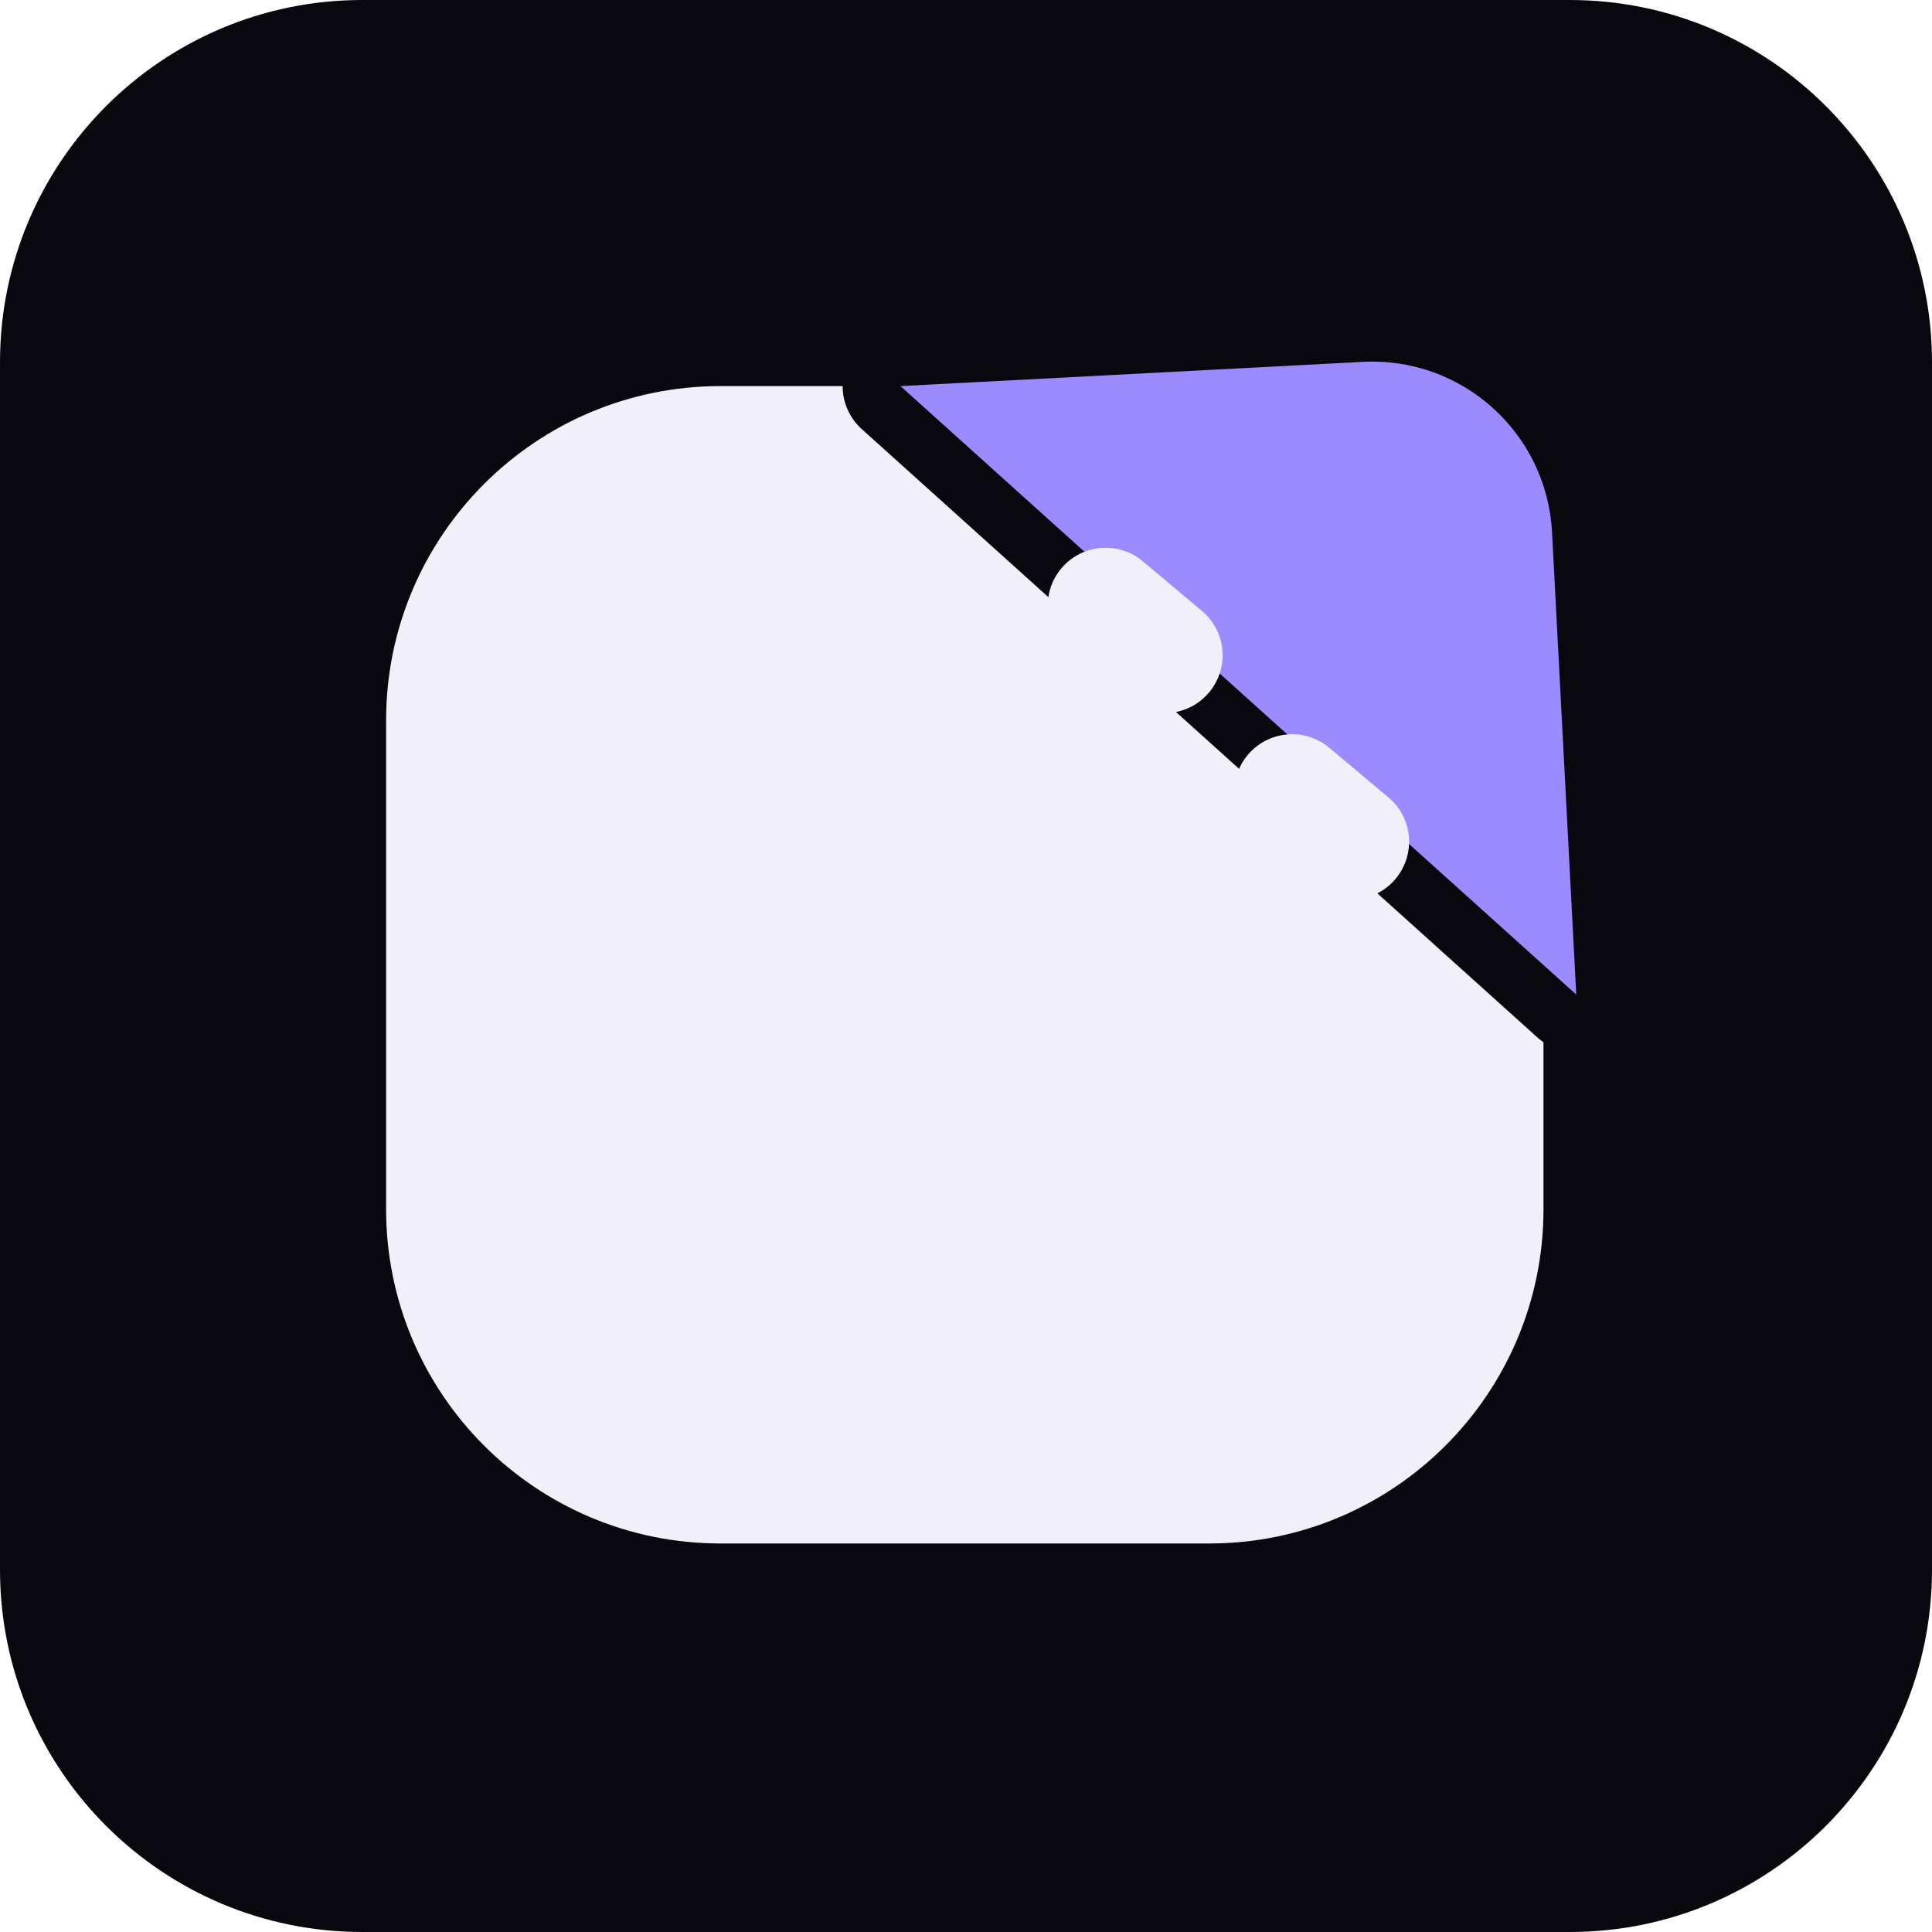
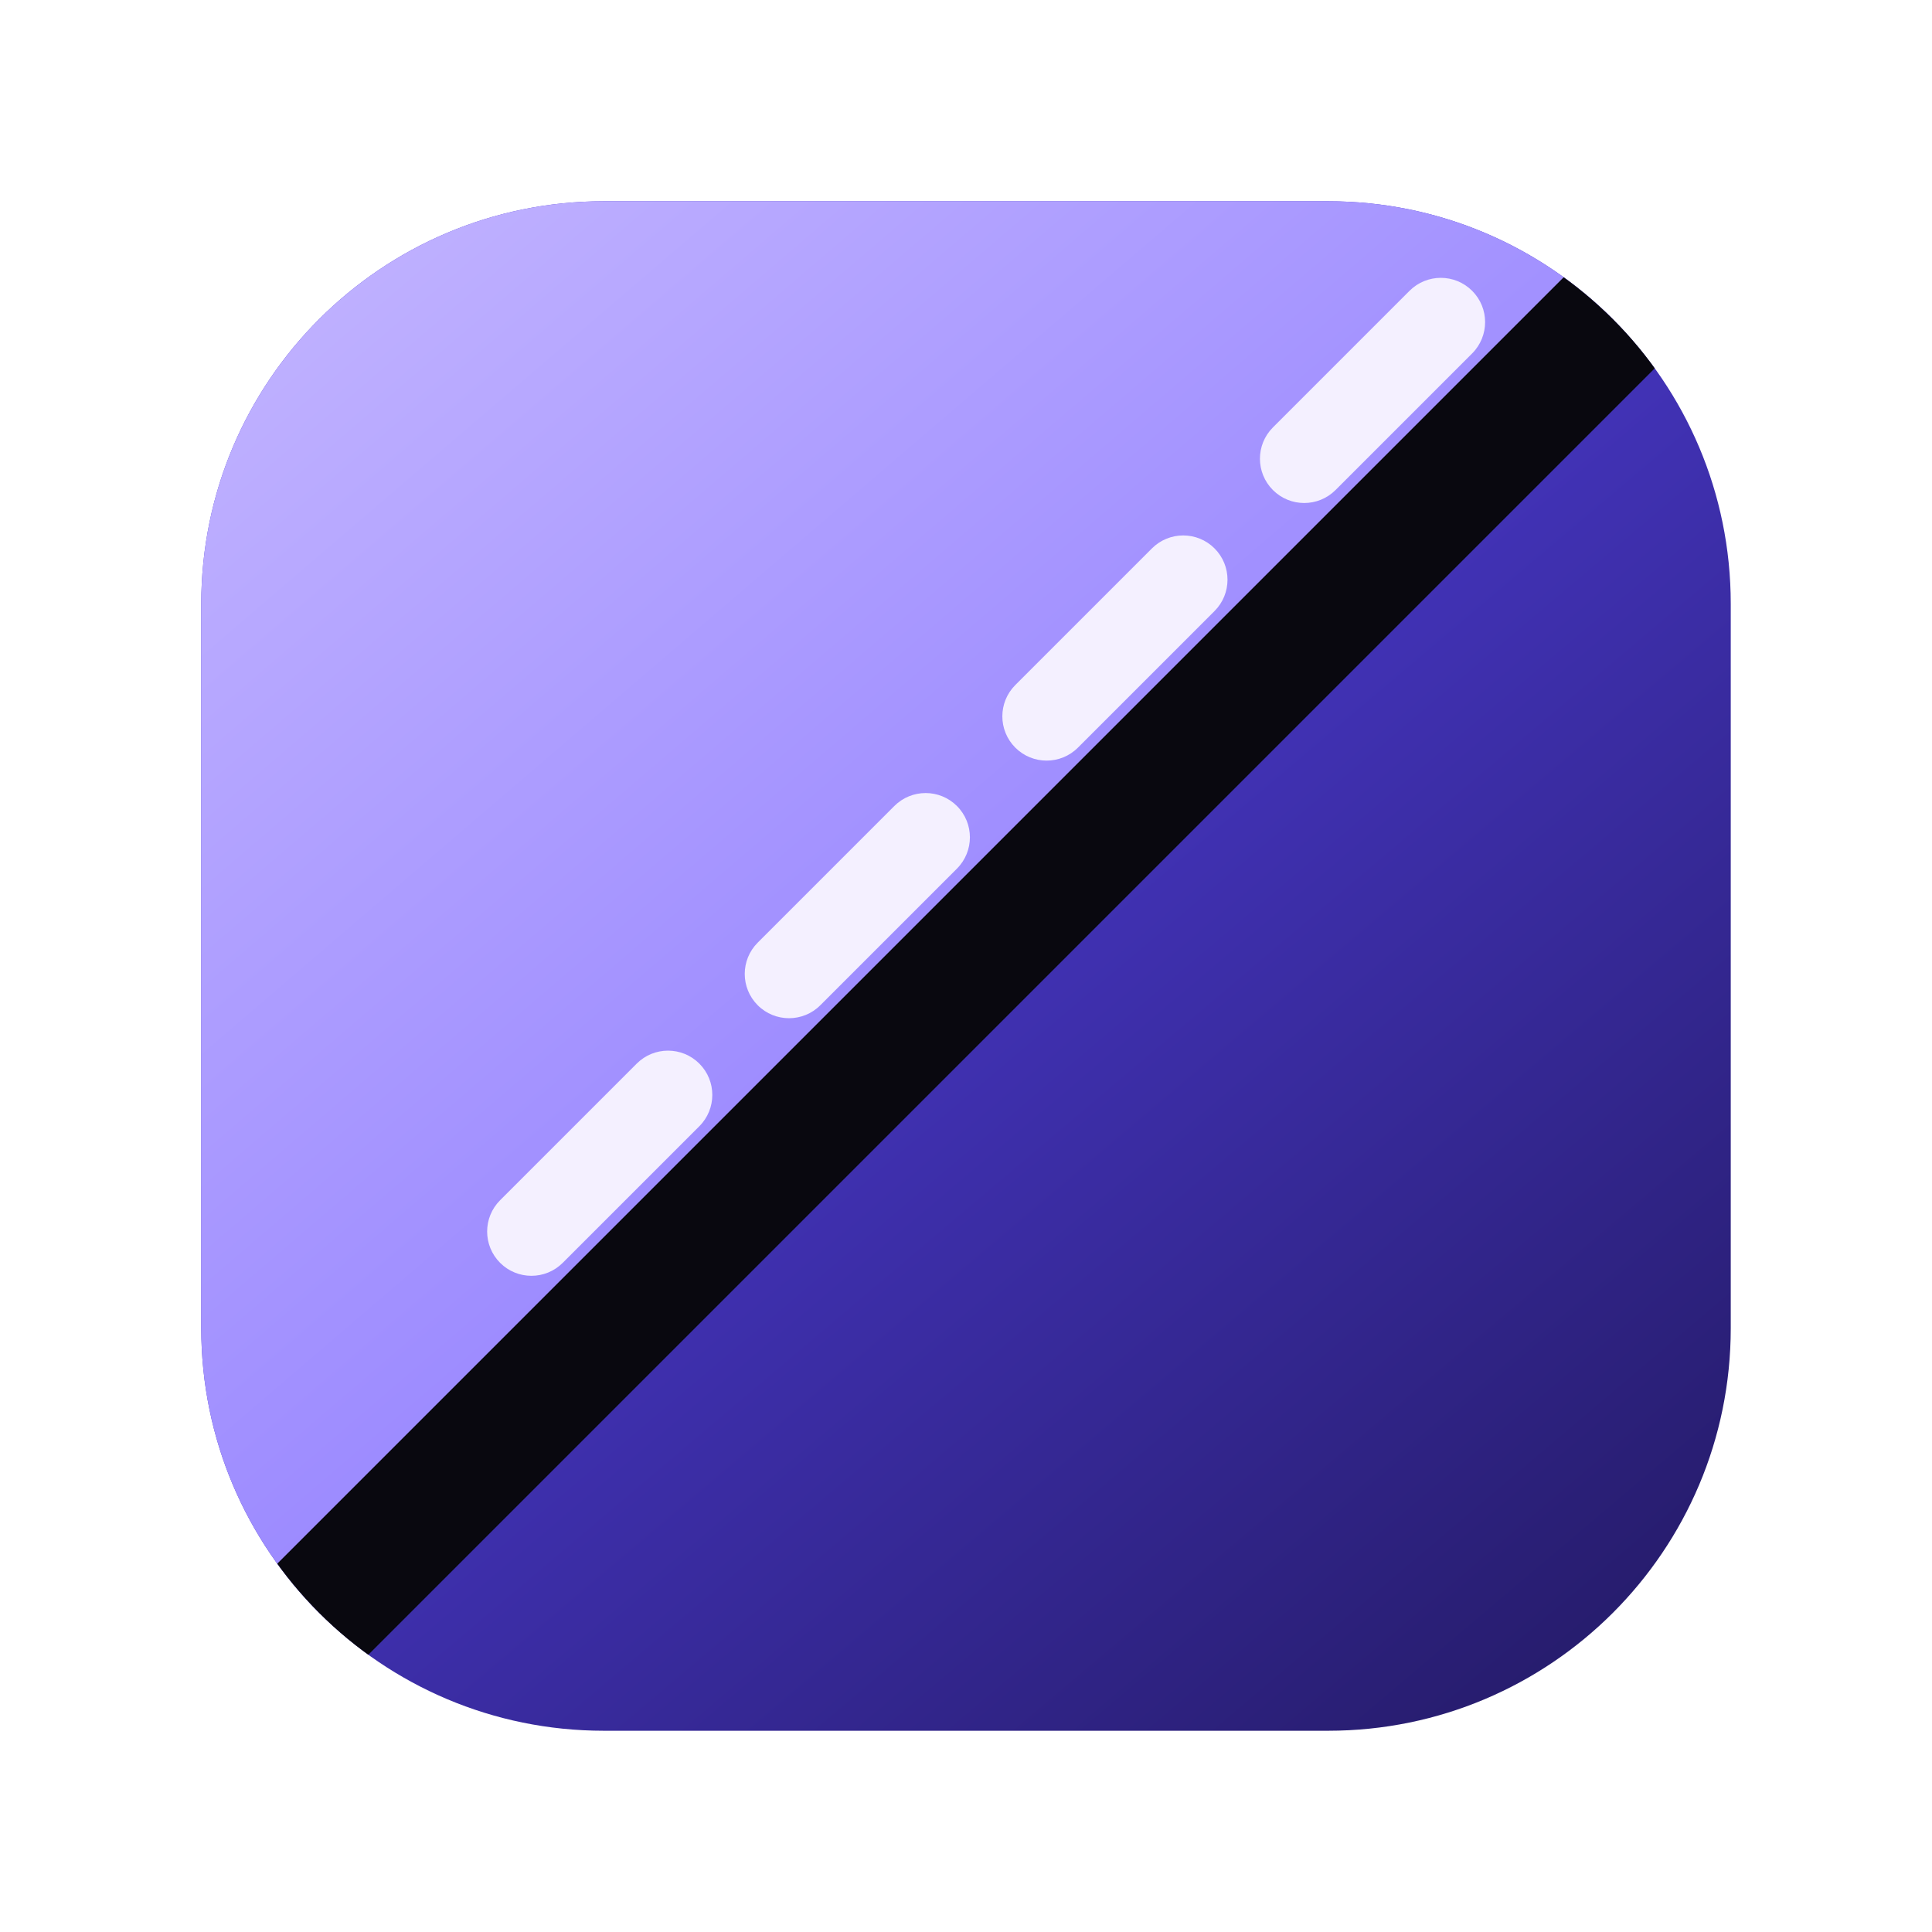
- <svg xmlns="http://www.w3.org/2000/svg" viewBox="0 0 64 64">
-   <rect width="64" height="64" rx="12" fill="#09080F" />
-   <g transform="translate(6.4 6.4) scale(2.13)">
-     <rect x="3" y="3" width="18" height="18" rx="5.2" fill="#F1EFFA" />
-     <g transform="rotate(-3 11 3)">
-       <path d="M11 3H18.2a2.8 2.8 0 0 1 2.8 2.8V13Z" stroke="#09080F" stroke-width="1.8" fill="none" stroke-linejoin="round" />
-       <path d="M11 3H18.2a2.8 2.8 0 0 1 2.8 2.8V13Z" fill="#9C8BFF" />
-     </g>
-     <g fill="#F1EFFA">
-       <rect x="13.15" y="5.9" width="3" height="1.8" rx="0.9" transform="rotate(40 14.65 6.8)" />
-       <rect x="16.05" y="8.8" width="3" height="1.8" rx="0.9" transform="rotate(40 17.55 9.7)" />
+ <svg xmlns="http://www.w3.org/2000/svg" viewBox="0 0 24 24" fill="none">
+   <defs>
+     <clipPath id="b">
+       <rect x="2.5" y="2.5" width="19" height="19" rx="5" />
+     </clipPath>
+     <linearGradient id="lit" x1="3" y1="3" x2="15" y2="17" gradientUnits="userSpaceOnUse">
+       <stop stop-color="#C2B4FF" />
+       <stop offset="1" stop-color="#8C79FF" />
+     </linearGradient>
+     <linearGradient id="deep" x1="21" y1="21" x2="10" y2="8" gradientUnits="userSpaceOnUse">
+       <stop stop-color="#241A66" />
+       <stop offset="1" stop-color="#4B3AD0" />
+     </linearGradient>
+   </defs>
+   <g clip-path="url(#b)">
+     <rect x="2.5" y="2.5" width="19" height="19" fill="url(#deep)" />
+     <path d="M2.5 2.5H21.5L2.5 21.5Z" fill="url(#lit)" />
+     <path d="M0.4 23.6 23.6 0.4" stroke="#09080F" stroke-width="1.6" />
+     <g fill="#F4F0FF">
+       <rect x="5.7" y="13.9" width="3.5" height="1.1" rx="0.55" transform="rotate(-45 7.45 14.45)" />
+       <rect x="8.9" y="10.7" width="3.5" height="1.1" rx="0.55" transform="rotate(-45 10.65 11.25)" />
+       <rect x="12.1" y="7.5" width="3.5" height="1.1" rx="0.55" transform="rotate(-45 13.85 8.05)" />
+       <rect x="15.3" y="4.3" width="3.5" height="1.1" rx="0.55" transform="rotate(-45 17.05 4.85)" />
    </g>
  </g>
</svg>
